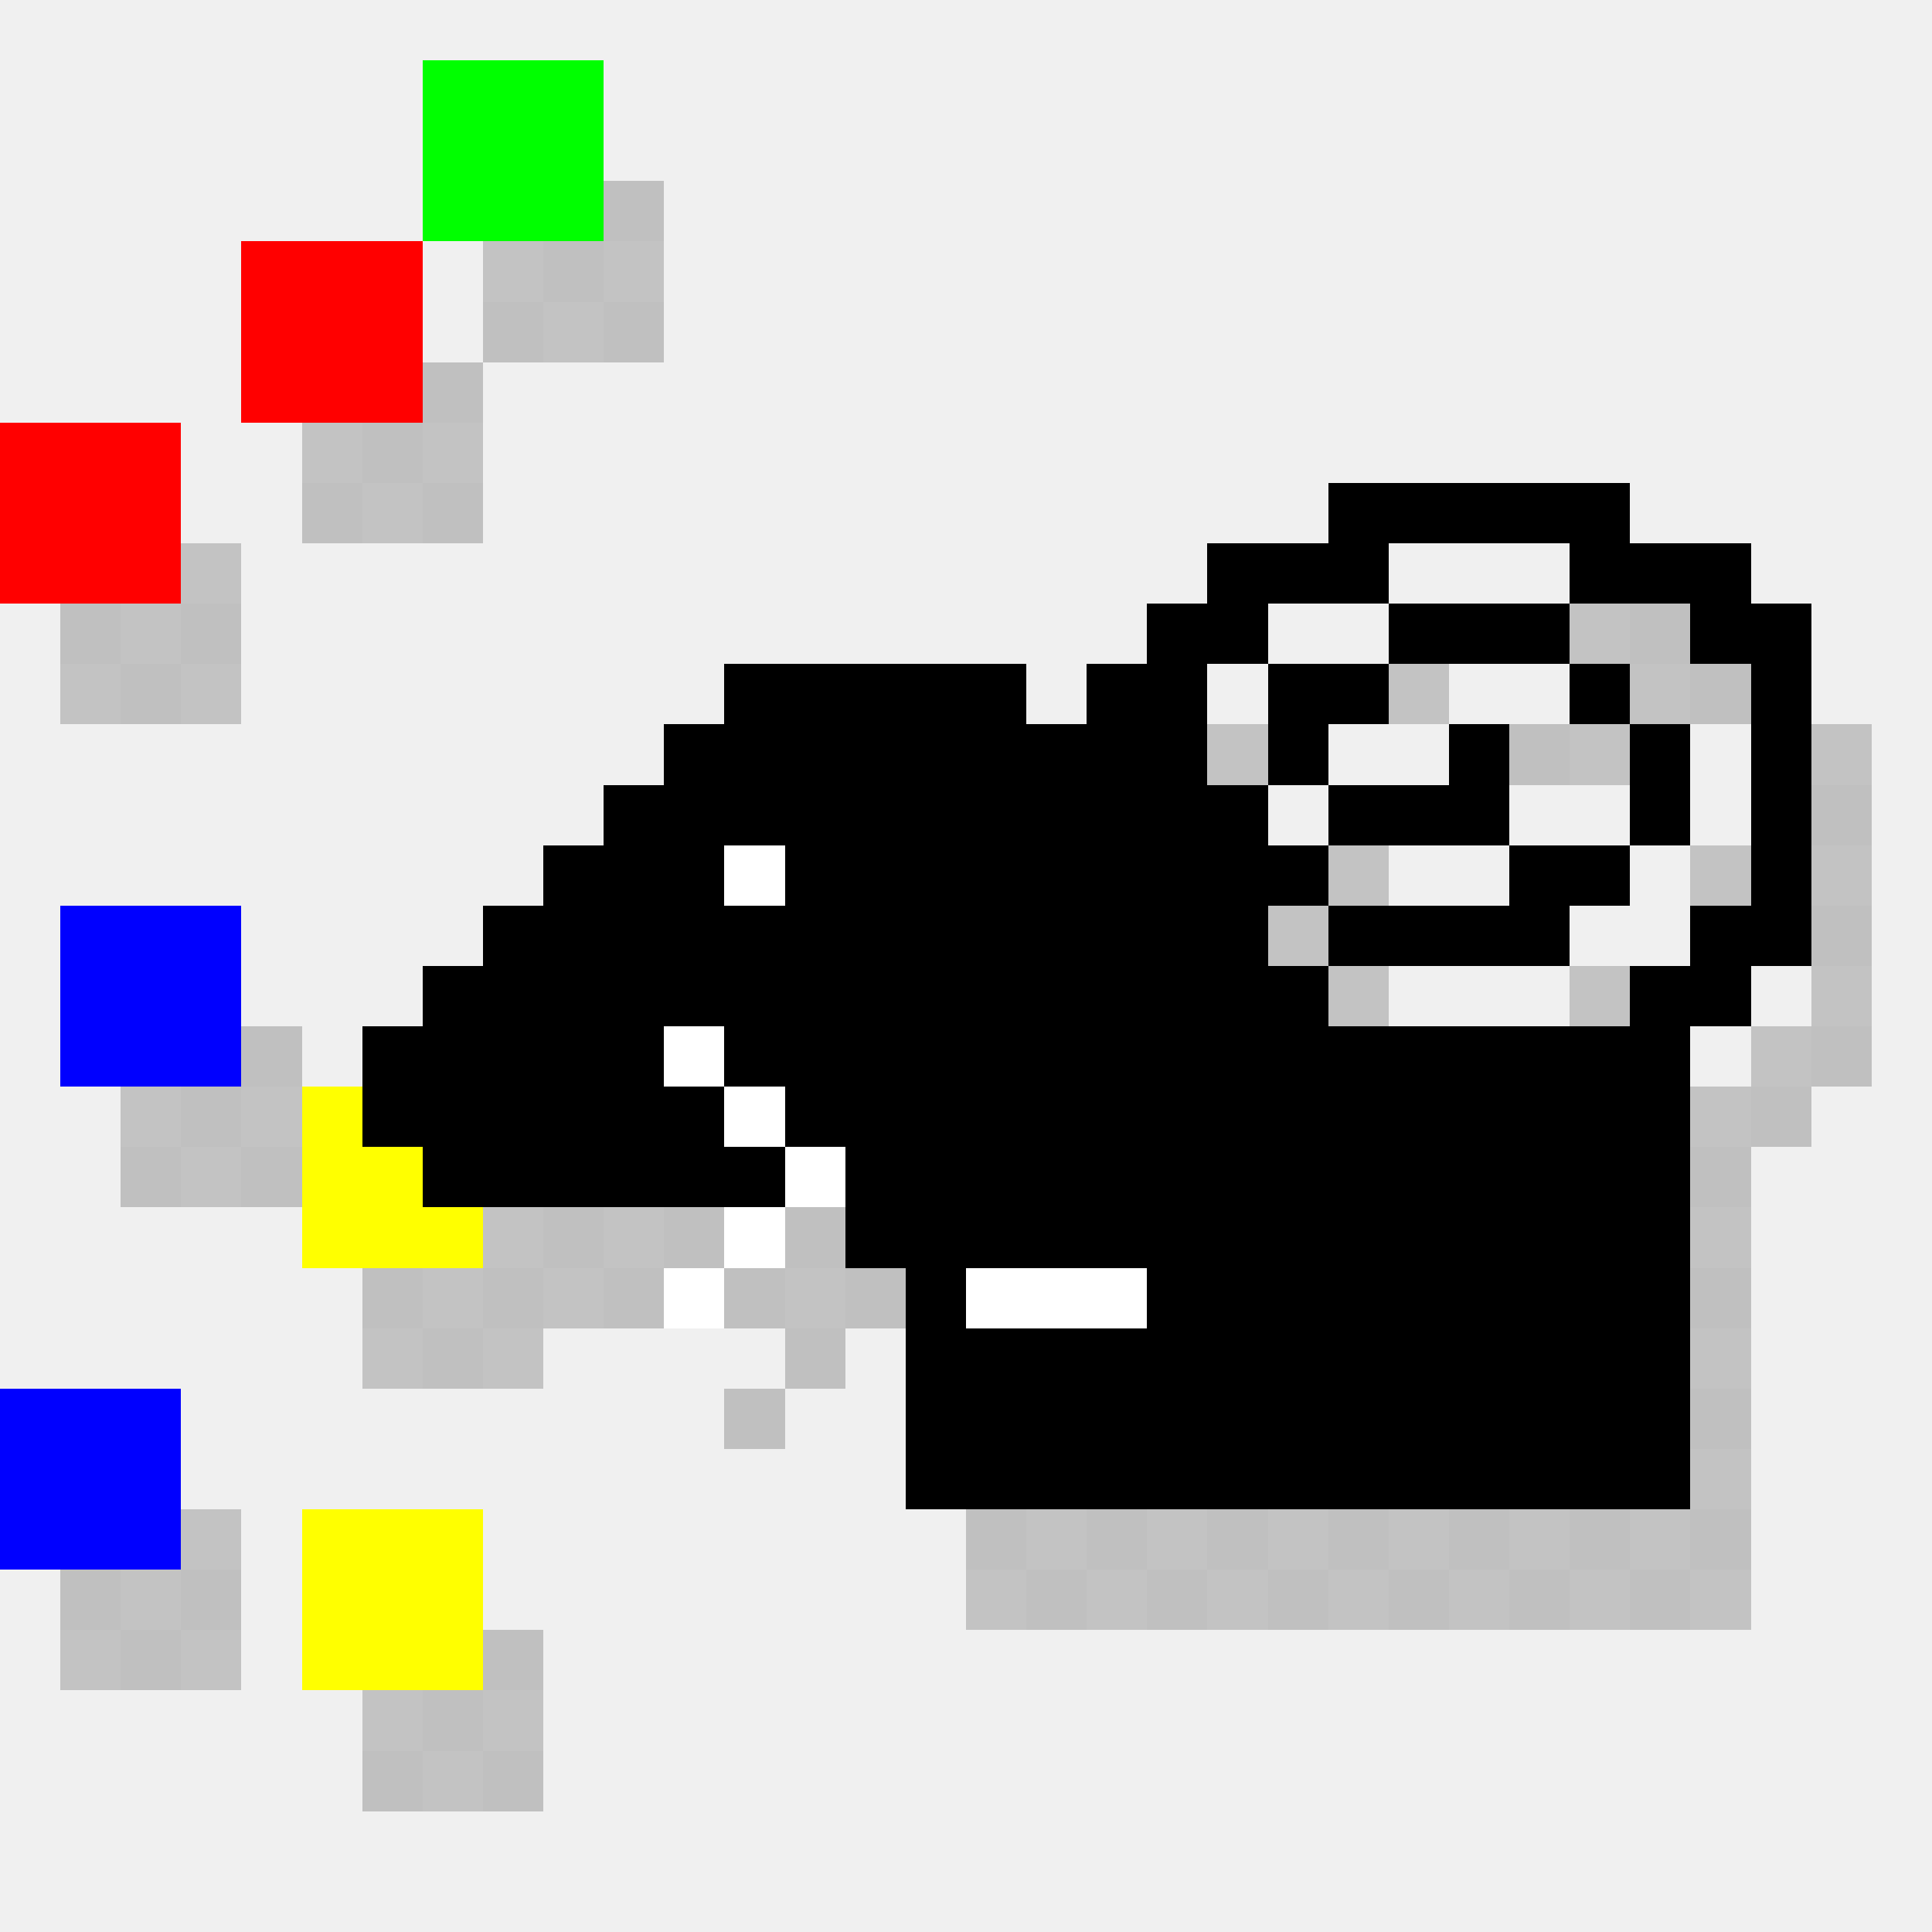
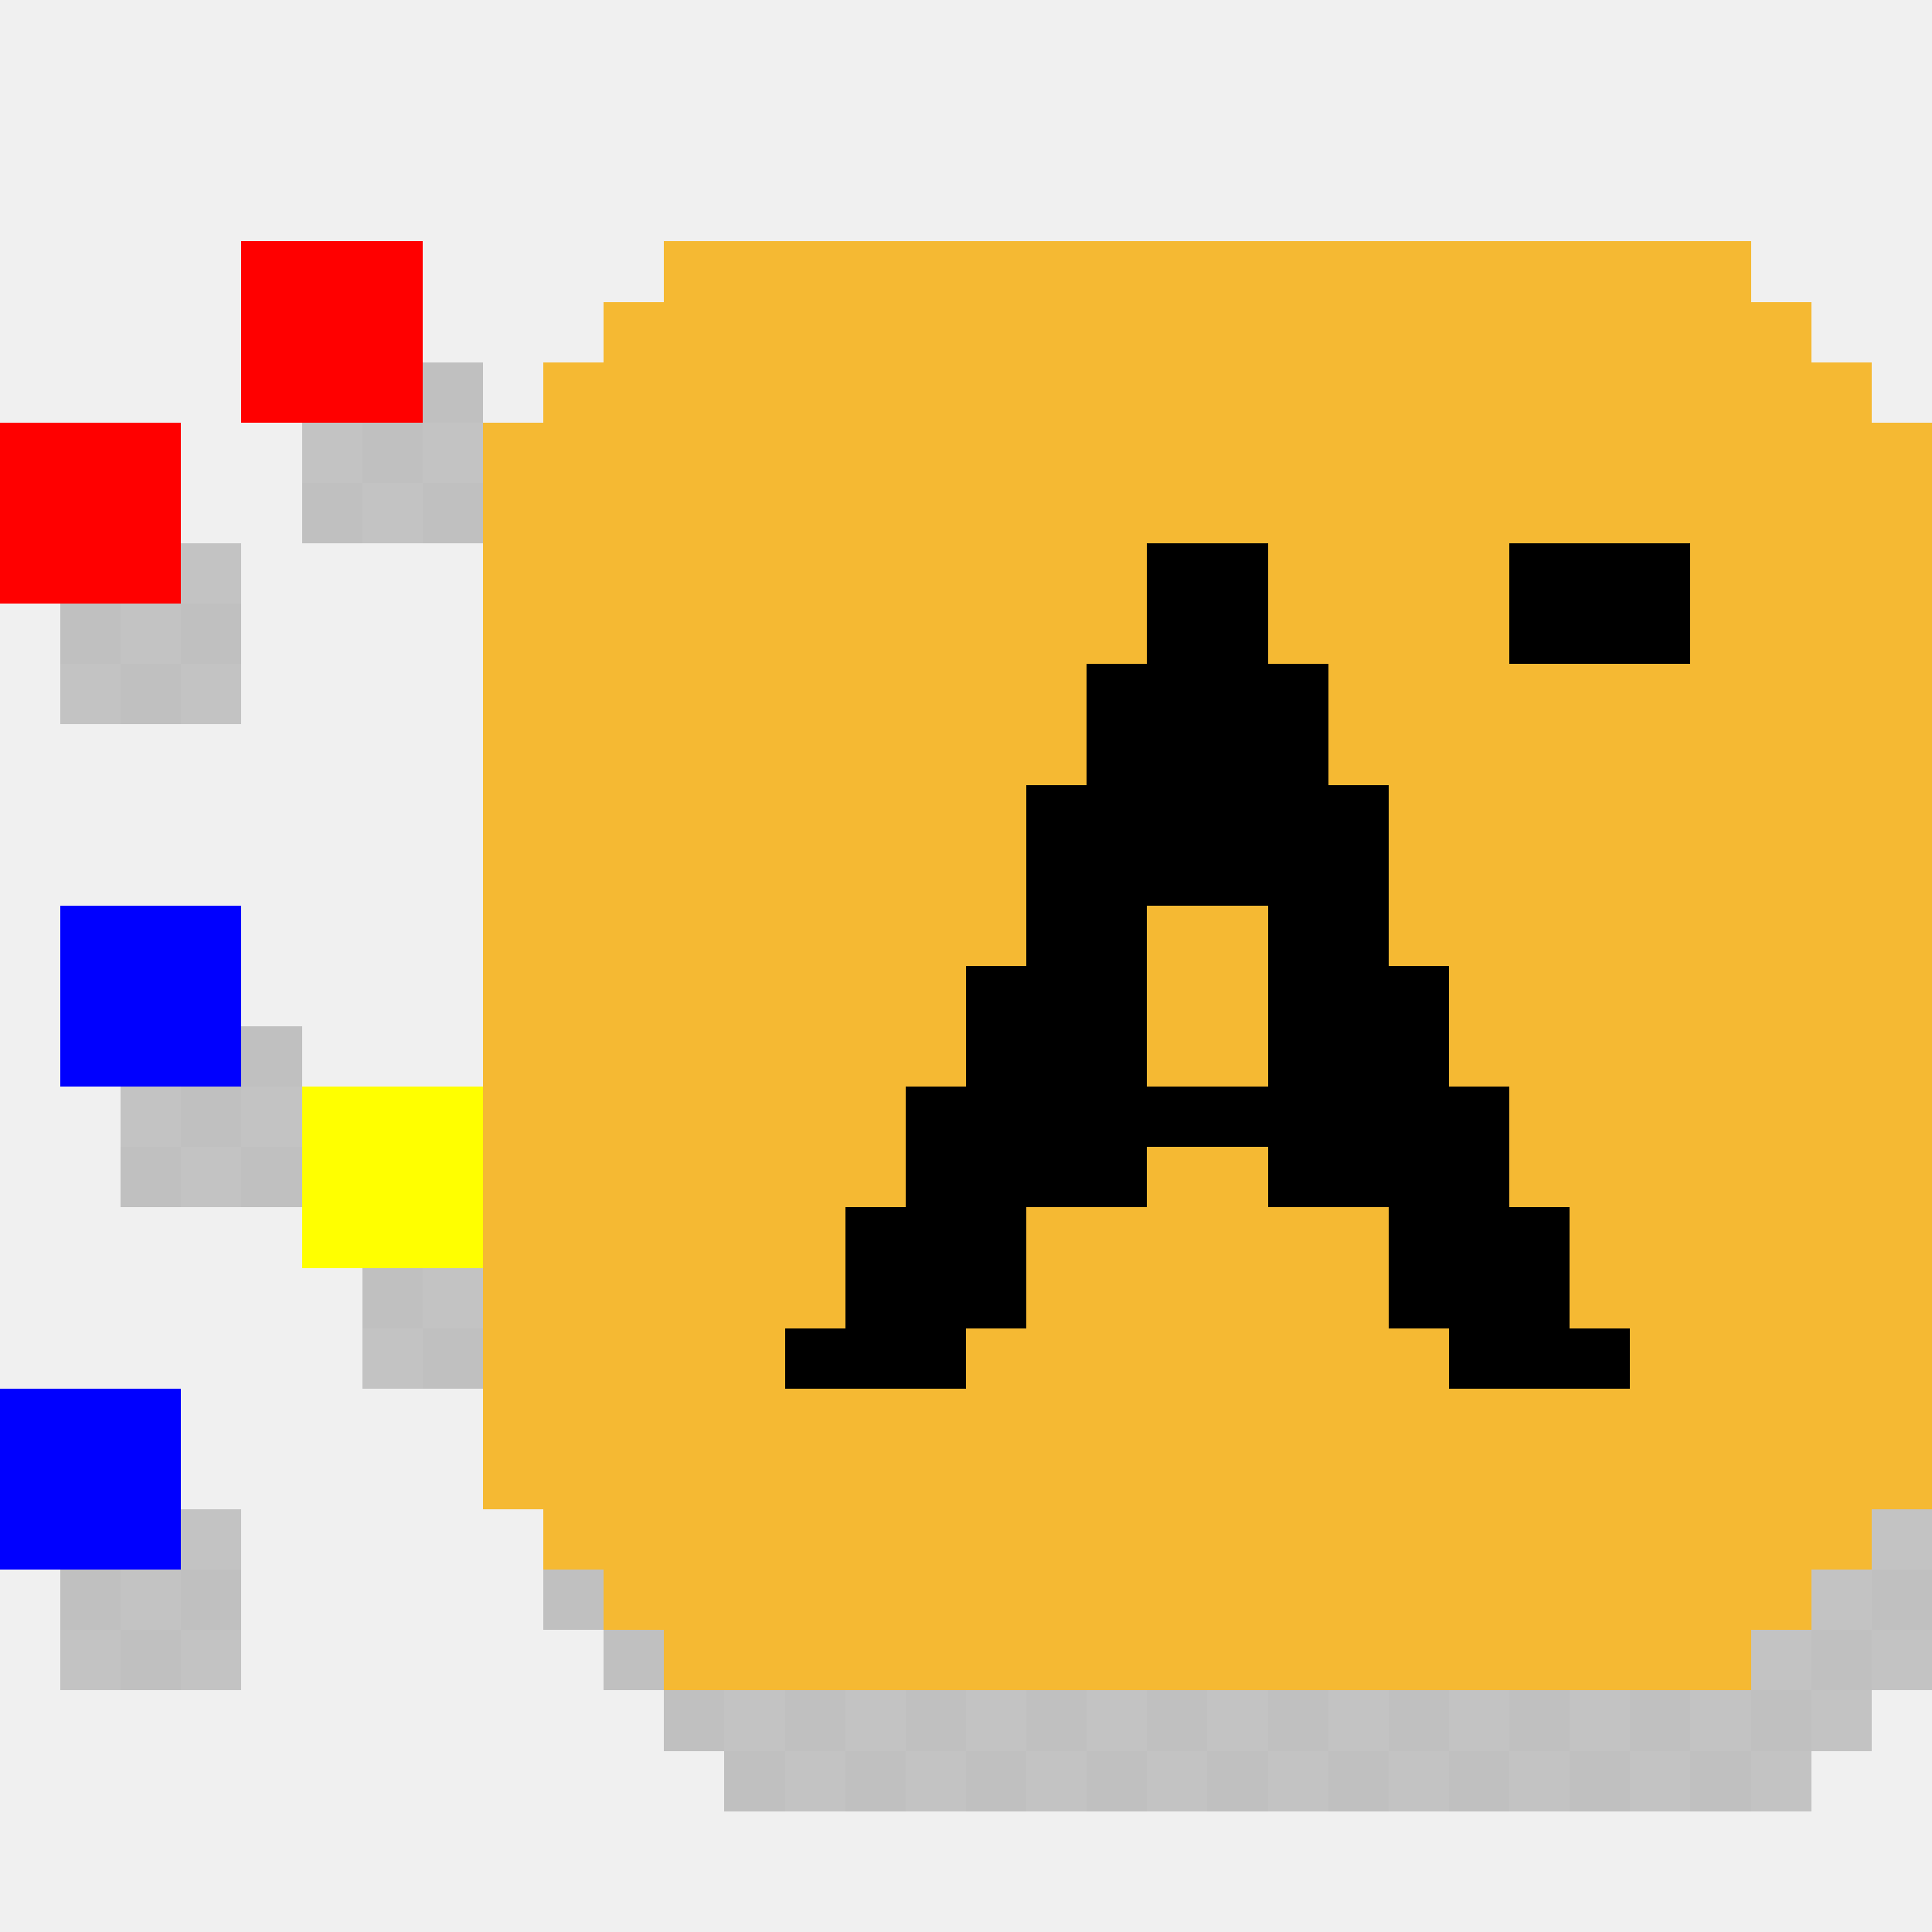
<svg xmlns="http://www.w3.org/2000/svg" width="32" height="32" viewBox="0 0 32 32" shape-rendering="crispEdges">
-   <rect x="7" y="1" width="3" height="1" fill="#00ff00" />
-   <rect x="7" y="2" width="3" height="1" fill="#00ff00" />
-   <rect x="7" y="3" width="3" height="1" fill="#00ff00" />
-   <rect x="10" y="3" width="1" height="1" fill="#000000" fill-opacity="0.2" />
  <rect x="4" y="4" width="3" height="1" fill="#ff0000" />
-   <rect x="8" y="4" width="1" height="1" fill="#808080" fill-opacity="0.4" />
-   <rect x="9" y="4" width="1" height="1" fill="#000000" fill-opacity="0.2" />
-   <rect x="10" y="4" width="1" height="1" fill="#808080" fill-opacity="0.4" />
+   <rect x="11" y="4" width="18" height="1" fill="#f5b933" />
  <rect x="4" y="5" width="3" height="1" fill="#ff0000" />
-   <rect x="8" y="5" width="1" height="1" fill="#000000" fill-opacity="0.2" />
-   <rect x="9" y="5" width="1" height="1" fill="#808080" fill-opacity="0.4" />
-   <rect x="10" y="5" width="1" height="1" fill="#000000" fill-opacity="0.2" />
+   <rect x="10" y="5" width="20" height="1" fill="#f5b933" />
  <rect x="4" y="6" width="3" height="1" fill="#ff0000" />
  <rect x="7" y="6" width="1" height="1" fill="#000000" fill-opacity="0.2" />
+   <rect x="9" y="6" width="22" height="1" fill="#f5b933" />
  <rect x="0" y="7" width="3" height="1" fill="#ff0000" />
  <rect x="5" y="7" width="1" height="1" fill="#808080" fill-opacity="0.4" />
  <rect x="6" y="7" width="1" height="1" fill="#000000" fill-opacity="0.2" />
  <rect x="7" y="7" width="1" height="1" fill="#808080" fill-opacity="0.4" />
+   <rect x="8" y="7" width="24" height="1" fill="#f5b933" />
  <rect x="0" y="8" width="3" height="1" fill="#ff0000" />
  <rect x="5" y="8" width="1" height="1" fill="#000000" fill-opacity="0.2" />
  <rect x="6" y="8" width="1" height="1" fill="#808080" fill-opacity="0.4" />
  <rect x="7" y="8" width="1" height="1" fill="#000000" fill-opacity="0.2" />
-   <rect x="22" y="8" width="5" height="1" fill="#000000" />
+   <rect x="8" y="8" width="24" height="1" fill="#f5b933" />
  <rect x="0" y="9" width="3" height="1" fill="#ff0000" />
  <rect x="3" y="9" width="1" height="1" fill="#808080" fill-opacity="0.4" />
-   <rect x="20" y="9" width="3" height="1" fill="#000000" />
-   <rect x="26" y="9" width="3" height="1" fill="#000000" />
+   <rect x="8" y="9" width="11" height="1" fill="#f5b933" />
+   <rect x="19" y="9" width="2" height="1" fill="#000000" />
+   <rect x="21" y="9" width="4" height="1" fill="#f5b933" />
+   <rect x="25" y="9" width="3" height="1" fill="#000000" />
+   <rect x="28" y="9" width="4" height="1" fill="#f5b933" />
  <rect x="1" y="10" width="1" height="1" fill="#000000" fill-opacity="0.2" />
  <rect x="2" y="10" width="1" height="1" fill="#808080" fill-opacity="0.4" />
  <rect x="3" y="10" width="1" height="1" fill="#000000" fill-opacity="0.2" />
+   <rect x="8" y="10" width="11" height="1" fill="#f5b933" />
  <rect x="19" y="10" width="2" height="1" fill="#000000" />
-   <rect x="23" y="10" width="3" height="1" fill="#000000" />
-   <rect x="26" y="10" width="1" height="1" fill="#808080" fill-opacity="0.4" />
-   <rect x="27" y="10" width="1" height="1" fill="#000000" fill-opacity="0.2" />
-   <rect x="28" y="10" width="2" height="1" fill="#000000" />
+   <rect x="21" y="10" width="4" height="1" fill="#f5b933" />
+   <rect x="25" y="10" width="3" height="1" fill="#000000" />
+   <rect x="28" y="10" width="4" height="1" fill="#f5b933" />
  <rect x="1" y="11" width="1" height="1" fill="#808080" fill-opacity="0.4" />
  <rect x="2" y="11" width="1" height="1" fill="#000000" fill-opacity="0.2" />
  <rect x="3" y="11" width="1" height="1" fill="#808080" fill-opacity="0.4" />
-   <rect x="12" y="11" width="5" height="1" fill="#000000" />
-   <rect x="18" y="11" width="2" height="1" fill="#000000" />
-   <rect x="21" y="11" width="2" height="1" fill="#000000" />
-   <rect x="23" y="11" width="1" height="1" fill="#808080" fill-opacity="0.4" />
-   <rect x="26" y="11" width="1" height="1" fill="#000000" />
-   <rect x="27" y="11" width="1" height="1" fill="#808080" fill-opacity="0.4" />
-   <rect x="28" y="11" width="1" height="1" fill="#000000" fill-opacity="0.2" />
-   <rect x="29" y="11" width="1" height="1" fill="#000000" />
-   <rect x="11" y="12" width="9" height="1" fill="#000000" />
-   <rect x="20" y="12" width="1" height="1" fill="#808080" fill-opacity="0.4" />
-   <rect x="21" y="12" width="1" height="1" fill="#000000" />
-   <rect x="24" y="12" width="1" height="1" fill="#000000" />
-   <rect x="25" y="12" width="1" height="1" fill="#000000" fill-opacity="0.2" />
-   <rect x="26" y="12" width="1" height="1" fill="#808080" fill-opacity="0.4" />
-   <rect x="27" y="12" width="1" height="1" fill="#000000" />
-   <rect x="29" y="12" width="1" height="1" fill="#000000" />
-   <rect x="30" y="12" width="1" height="1" fill="#808080" fill-opacity="0.4" />
-   <rect x="10" y="13" width="11" height="1" fill="#000000" />
-   <rect x="22" y="13" width="3" height="1" fill="#000000" />
-   <rect x="27" y="13" width="1" height="1" fill="#000000" />
-   <rect x="29" y="13" width="1" height="1" fill="#000000" />
-   <rect x="30" y="13" width="1" height="1" fill="#000000" fill-opacity="0.2" />
-   <rect x="9" y="14" width="3" height="1" fill="#000000" />
-   <rect x="12" y="14" width="1" height="1" fill="#ffffff" />
-   <rect x="13" y="14" width="9" height="1" fill="#000000" />
-   <rect x="22" y="14" width="1" height="1" fill="#808080" fill-opacity="0.4" />
-   <rect x="25" y="14" width="2" height="1" fill="#000000" />
-   <rect x="28" y="14" width="1" height="1" fill="#808080" fill-opacity="0.4" />
-   <rect x="29" y="14" width="1" height="1" fill="#000000" />
-   <rect x="30" y="14" width="1" height="1" fill="#808080" fill-opacity="0.4" />
+   <rect x="8" y="11" width="10" height="1" fill="#f5b933" />
+   <rect x="18" y="11" width="4" height="1" fill="#000000" />
+   <rect x="22" y="11" width="10" height="1" fill="#f5b933" />
+   <rect x="8" y="12" width="10" height="1" fill="#f5b933" />
+   <rect x="18" y="12" width="4" height="1" fill="#000000" />
+   <rect x="22" y="12" width="10" height="1" fill="#f5b933" />
+   <rect x="8" y="13" width="9" height="1" fill="#f5b933" />
+   <rect x="17" y="13" width="6" height="1" fill="#000000" />
+   <rect x="23" y="13" width="9" height="1" fill="#f5b933" />
+   <rect x="8" y="14" width="9" height="1" fill="#f5b933" />
+   <rect x="17" y="14" width="6" height="1" fill="#000000" />
+   <rect x="23" y="14" width="9" height="1" fill="#f5b933" />
  <rect x="1" y="15" width="3" height="1" fill="#0000ff" />
-   <rect x="8" y="15" width="13" height="1" fill="#000000" />
-   <rect x="21" y="15" width="1" height="1" fill="#808080" fill-opacity="0.4" />
-   <rect x="22" y="15" width="4" height="1" fill="#000000" />
-   <rect x="28" y="15" width="2" height="1" fill="#000000" />
-   <rect x="30" y="15" width="1" height="1" fill="#000000" fill-opacity="0.2" />
+   <rect x="8" y="15" width="9" height="1" fill="#f5b933" />
+   <rect x="17" y="15" width="2" height="1" fill="#000000" />
+   <rect x="19" y="15" width="2" height="1" fill="#f5b933" />
+   <rect x="21" y="15" width="2" height="1" fill="#000000" />
+   <rect x="23" y="15" width="9" height="1" fill="#f5b933" />
  <rect x="1" y="16" width="3" height="1" fill="#0000ff" />
-   <rect x="7" y="16" width="15" height="1" fill="#000000" />
-   <rect x="22" y="16" width="1" height="1" fill="#808080" fill-opacity="0.4" />
-   <rect x="26" y="16" width="1" height="1" fill="#808080" fill-opacity="0.4" />
-   <rect x="27" y="16" width="2" height="1" fill="#000000" />
-   <rect x="30" y="16" width="1" height="1" fill="#808080" fill-opacity="0.4" />
+   <rect x="8" y="16" width="8" height="1" fill="#f5b933" />
+   <rect x="16" y="16" width="3" height="1" fill="#000000" />
+   <rect x="19" y="16" width="2" height="1" fill="#f5b933" />
+   <rect x="21" y="16" width="3" height="1" fill="#000000" />
+   <rect x="24" y="16" width="8" height="1" fill="#f5b933" />
  <rect x="1" y="17" width="3" height="1" fill="#0000ff" />
  <rect x="4" y="17" width="1" height="1" fill="#000000" fill-opacity="0.2" />
-   <rect x="6" y="17" width="5" height="1" fill="#000000" />
-   <rect x="11" y="17" width="1" height="1" fill="#ffffff" />
-   <rect x="12" y="17" width="16" height="1" fill="#000000" />
-   <rect x="29" y="17" width="1" height="1" fill="#808080" fill-opacity="0.4" />
-   <rect x="30" y="17" width="1" height="1" fill="#000000" fill-opacity="0.2" />
+   <rect x="8" y="17" width="8" height="1" fill="#f5b933" />
+   <rect x="16" y="17" width="3" height="1" fill="#000000" />
+   <rect x="19" y="17" width="2" height="1" fill="#f5b933" />
+   <rect x="21" y="17" width="3" height="1" fill="#000000" />
+   <rect x="24" y="17" width="8" height="1" fill="#f5b933" />
  <rect x="2" y="18" width="1" height="1" fill="#808080" fill-opacity="0.4" />
  <rect x="3" y="18" width="1" height="1" fill="#000000" fill-opacity="0.2" />
  <rect x="4" y="18" width="1" height="1" fill="#808080" fill-opacity="0.4" />
-   <rect x="5" y="18" width="1" height="1" fill="#ffff00" />
-   <rect x="6" y="18" width="6" height="1" fill="#000000" />
-   <rect x="12" y="18" width="1" height="1" fill="#ffffff" />
-   <rect x="13" y="18" width="15" height="1" fill="#000000" />
-   <rect x="28" y="18" width="1" height="1" fill="#808080" fill-opacity="0.4" />
-   <rect x="29" y="18" width="1" height="1" fill="#000000" fill-opacity="0.2" />
+   <rect x="5" y="18" width="3" height="1" fill="#ffff00" />
+   <rect x="8" y="18" width="7" height="1" fill="#f5b933" />
+   <rect x="15" y="18" width="10" height="1" fill="#000000" />
+   <rect x="25" y="18" width="7" height="1" fill="#f5b933" />
  <rect x="2" y="19" width="1" height="1" fill="#000000" fill-opacity="0.2" />
  <rect x="3" y="19" width="1" height="1" fill="#808080" fill-opacity="0.4" />
  <rect x="4" y="19" width="1" height="1" fill="#000000" fill-opacity="0.2" />
-   <rect x="5" y="19" width="2" height="1" fill="#ffff00" />
-   <rect x="7" y="19" width="6" height="1" fill="#000000" />
-   <rect x="13" y="19" width="1" height="1" fill="#ffffff" />
-   <rect x="14" y="19" width="14" height="1" fill="#000000" />
-   <rect x="28" y="19" width="1" height="1" fill="#000000" fill-opacity="0.2" />
+   <rect x="5" y="19" width="3" height="1" fill="#ffff00" />
+   <rect x="8" y="19" width="7" height="1" fill="#f5b933" />
+   <rect x="15" y="19" width="4" height="1" fill="#000000" />
+   <rect x="19" y="19" width="2" height="1" fill="#f5b933" />
+   <rect x="21" y="19" width="4" height="1" fill="#000000" />
+   <rect x="25" y="19" width="7" height="1" fill="#f5b933" />
  <rect x="5" y="20" width="3" height="1" fill="#ffff00" />
-   <rect x="8" y="20" width="1" height="1" fill="#808080" fill-opacity="0.4" />
-   <rect x="9" y="20" width="1" height="1" fill="#000000" fill-opacity="0.2" />
-   <rect x="10" y="20" width="1" height="1" fill="#808080" fill-opacity="0.4" />
-   <rect x="11" y="20" width="1" height="1" fill="#000000" fill-opacity="0.2" />
-   <rect x="12" y="20" width="1" height="1" fill="#ffffff" />
-   <rect x="13" y="20" width="1" height="1" fill="#000000" fill-opacity="0.2" />
-   <rect x="14" y="20" width="14" height="1" fill="#000000" />
-   <rect x="28" y="20" width="1" height="1" fill="#808080" fill-opacity="0.4" />
+   <rect x="8" y="20" width="6" height="1" fill="#f5b933" />
+   <rect x="14" y="20" width="3" height="1" fill="#000000" />
+   <rect x="17" y="20" width="6" height="1" fill="#f5b933" />
+   <rect x="23" y="20" width="3" height="1" fill="#000000" />
+   <rect x="26" y="20" width="6" height="1" fill="#f5b933" />
  <rect x="6" y="21" width="1" height="1" fill="#000000" fill-opacity="0.2" />
  <rect x="7" y="21" width="1" height="1" fill="#808080" fill-opacity="0.4" />
-   <rect x="8" y="21" width="1" height="1" fill="#000000" fill-opacity="0.2" />
-   <rect x="9" y="21" width="1" height="1" fill="#808080" fill-opacity="0.4" />
-   <rect x="10" y="21" width="1" height="1" fill="#000000" fill-opacity="0.2" />
-   <rect x="11" y="21" width="1" height="1" fill="#ffffff" />
-   <rect x="12" y="21" width="1" height="1" fill="#000000" fill-opacity="0.2" />
-   <rect x="13" y="21" width="1" height="1" fill="#808080" fill-opacity="0.4" />
-   <rect x="14" y="21" width="1" height="1" fill="#000000" fill-opacity="0.2" />
-   <rect x="15" y="21" width="1" height="1" fill="#000000" />
-   <rect x="16" y="21" width="3" height="1" fill="#ffffff" />
-   <rect x="19" y="21" width="9" height="1" fill="#000000" />
-   <rect x="28" y="21" width="1" height="1" fill="#000000" fill-opacity="0.2" />
+   <rect x="8" y="21" width="6" height="1" fill="#f5b933" />
+   <rect x="14" y="21" width="3" height="1" fill="#000000" />
+   <rect x="17" y="21" width="6" height="1" fill="#f5b933" />
+   <rect x="23" y="21" width="3" height="1" fill="#000000" />
+   <rect x="26" y="21" width="6" height="1" fill="#f5b933" />
  <rect x="6" y="22" width="1" height="1" fill="#808080" fill-opacity="0.4" />
  <rect x="7" y="22" width="1" height="1" fill="#000000" fill-opacity="0.2" />
-   <rect x="8" y="22" width="1" height="1" fill="#808080" fill-opacity="0.4" />
-   <rect x="13" y="22" width="1" height="1" fill="#000000" fill-opacity="0.2" />
-   <rect x="15" y="22" width="13" height="1" fill="#000000" />
-   <rect x="28" y="22" width="1" height="1" fill="#808080" fill-opacity="0.4" />
+   <rect x="8" y="22" width="5" height="1" fill="#f5b933" />
+   <rect x="13" y="22" width="3" height="1" fill="#000000" />
+   <rect x="16" y="22" width="8" height="1" fill="#f5b933" />
+   <rect x="24" y="22" width="3" height="1" fill="#000000" />
+   <rect x="27" y="22" width="5" height="1" fill="#f5b933" />
  <rect x="0" y="23" width="3" height="1" fill="#0000ff" />
-   <rect x="12" y="23" width="1" height="1" fill="#000000" fill-opacity="0.2" />
-   <rect x="15" y="23" width="13" height="1" fill="#000000" />
-   <rect x="28" y="23" width="1" height="1" fill="#000000" fill-opacity="0.2" />
+   <rect x="8" y="23" width="24" height="1" fill="#f5b933" />
  <rect x="0" y="24" width="3" height="1" fill="#0000ff" />
-   <rect x="15" y="24" width="13" height="1" fill="#000000" />
-   <rect x="28" y="24" width="1" height="1" fill="#808080" fill-opacity="0.4" />
+   <rect x="8" y="24" width="24" height="1" fill="#f5b933" />
  <rect x="0" y="25" width="3" height="1" fill="#0000ff" />
  <rect x="3" y="25" width="1" height="1" fill="#808080" fill-opacity="0.4" />
-   <rect x="5" y="25" width="3" height="1" fill="#ffff00" />
-   <rect x="16" y="25" width="1" height="1" fill="#000000" fill-opacity="0.2" />
-   <rect x="17" y="25" width="1" height="1" fill="#808080" fill-opacity="0.4" />
-   <rect x="18" y="25" width="1" height="1" fill="#000000" fill-opacity="0.2" />
-   <rect x="19" y="25" width="1" height="1" fill="#808080" fill-opacity="0.4" />
-   <rect x="20" y="25" width="1" height="1" fill="#000000" fill-opacity="0.2" />
-   <rect x="21" y="25" width="1" height="1" fill="#808080" fill-opacity="0.4" />
-   <rect x="22" y="25" width="1" height="1" fill="#000000" fill-opacity="0.2" />
-   <rect x="23" y="25" width="1" height="1" fill="#808080" fill-opacity="0.4" />
-   <rect x="24" y="25" width="1" height="1" fill="#000000" fill-opacity="0.2" />
-   <rect x="25" y="25" width="1" height="1" fill="#808080" fill-opacity="0.4" />
-   <rect x="26" y="25" width="1" height="1" fill="#000000" fill-opacity="0.2" />
-   <rect x="27" y="25" width="1" height="1" fill="#808080" fill-opacity="0.4" />
-   <rect x="28" y="25" width="1" height="1" fill="#000000" fill-opacity="0.2" />
+   <rect x="9" y="25" width="22" height="1" fill="#f5b933" />
+   <rect x="31" y="25" width="1" height="1" fill="#808080" fill-opacity="0.4" />
  <rect x="1" y="26" width="1" height="1" fill="#000000" fill-opacity="0.2" />
  <rect x="2" y="26" width="1" height="1" fill="#808080" fill-opacity="0.4" />
  <rect x="3" y="26" width="1" height="1" fill="#000000" fill-opacity="0.2" />
-   <rect x="5" y="26" width="3" height="1" fill="#ffff00" />
-   <rect x="16" y="26" width="1" height="1" fill="#808080" fill-opacity="0.4" />
-   <rect x="17" y="26" width="1" height="1" fill="#000000" fill-opacity="0.2" />
-   <rect x="18" y="26" width="1" height="1" fill="#808080" fill-opacity="0.4" />
-   <rect x="19" y="26" width="1" height="1" fill="#000000" fill-opacity="0.2" />
-   <rect x="20" y="26" width="1" height="1" fill="#808080" fill-opacity="0.4" />
-   <rect x="21" y="26" width="1" height="1" fill="#000000" fill-opacity="0.2" />
-   <rect x="22" y="26" width="1" height="1" fill="#808080" fill-opacity="0.4" />
-   <rect x="23" y="26" width="1" height="1" fill="#000000" fill-opacity="0.2" />
-   <rect x="24" y="26" width="1" height="1" fill="#808080" fill-opacity="0.4" />
-   <rect x="25" y="26" width="1" height="1" fill="#000000" fill-opacity="0.2" />
-   <rect x="26" y="26" width="1" height="1" fill="#808080" fill-opacity="0.4" />
-   <rect x="27" y="26" width="1" height="1" fill="#000000" fill-opacity="0.2" />
-   <rect x="28" y="26" width="1" height="1" fill="#808080" fill-opacity="0.4" />
+   <rect x="9" y="26" width="1" height="1" fill="#000000" fill-opacity="0.2" />
+   <rect x="10" y="26" width="20" height="1" fill="#f5b933" />
+   <rect x="30" y="26" width="1" height="1" fill="#808080" fill-opacity="0.4" />
+   <rect x="31" y="26" width="1" height="1" fill="#000000" fill-opacity="0.2" />
  <rect x="1" y="27" width="1" height="1" fill="#808080" fill-opacity="0.4" />
  <rect x="2" y="27" width="1" height="1" fill="#000000" fill-opacity="0.2" />
  <rect x="3" y="27" width="1" height="1" fill="#808080" fill-opacity="0.4" />
-   <rect x="5" y="27" width="3" height="1" fill="#ffff00" />
-   <rect x="8" y="27" width="1" height="1" fill="#000000" fill-opacity="0.2" />
-   <rect x="6" y="28" width="1" height="1" fill="#808080" fill-opacity="0.4" />
-   <rect x="7" y="28" width="1" height="1" fill="#000000" fill-opacity="0.2" />
-   <rect x="8" y="28" width="1" height="1" fill="#808080" fill-opacity="0.4" />
-   <rect x="6" y="29" width="1" height="1" fill="#000000" fill-opacity="0.2" />
-   <rect x="7" y="29" width="1" height="1" fill="#808080" fill-opacity="0.4" />
-   <rect x="8" y="29" width="1" height="1" fill="#000000" fill-opacity="0.2" />
+   <rect x="10" y="27" width="1" height="1" fill="#000000" fill-opacity="0.2" />
+   <rect x="11" y="27" width="18" height="1" fill="#f5b933" />
+   <rect x="29" y="27" width="1" height="1" fill="#808080" fill-opacity="0.4" />
+   <rect x="30" y="27" width="1" height="1" fill="#000000" fill-opacity="0.2" />
+   <rect x="31" y="27" width="1" height="1" fill="#808080" fill-opacity="0.4" />
+   <rect x="11" y="28" width="1" height="1" fill="#000000" fill-opacity="0.2" />
+   <rect x="12" y="28" width="1" height="1" fill="#808080" fill-opacity="0.4" />
+   <rect x="13" y="28" width="1" height="1" fill="#000000" fill-opacity="0.2" />
+   <rect x="14" y="28" width="1" height="1" fill="#808080" fill-opacity="0.4" />
+   <rect x="15" y="28" width="1" height="1" fill="#000000" fill-opacity="0.2" />
+   <rect x="16" y="28" width="1" height="1" fill="#808080" fill-opacity="0.4" />
+   <rect x="17" y="28" width="1" height="1" fill="#000000" fill-opacity="0.2" />
+   <rect x="18" y="28" width="1" height="1" fill="#808080" fill-opacity="0.4" />
+   <rect x="19" y="28" width="1" height="1" fill="#000000" fill-opacity="0.2" />
+   <rect x="20" y="28" width="1" height="1" fill="#808080" fill-opacity="0.4" />
+   <rect x="21" y="28" width="1" height="1" fill="#000000" fill-opacity="0.2" />
+   <rect x="22" y="28" width="1" height="1" fill="#808080" fill-opacity="0.4" />
+   <rect x="23" y="28" width="1" height="1" fill="#000000" fill-opacity="0.2" />
+   <rect x="24" y="28" width="1" height="1" fill="#808080" fill-opacity="0.4" />
+   <rect x="25" y="28" width="1" height="1" fill="#000000" fill-opacity="0.2" />
+   <rect x="26" y="28" width="1" height="1" fill="#808080" fill-opacity="0.4" />
+   <rect x="27" y="28" width="1" height="1" fill="#000000" fill-opacity="0.2" />
+   <rect x="28" y="28" width="1" height="1" fill="#808080" fill-opacity="0.4" />
+   <rect x="29" y="28" width="1" height="1" fill="#000000" fill-opacity="0.2" />
+   <rect x="30" y="28" width="1" height="1" fill="#808080" fill-opacity="0.4" />
+   <rect x="12" y="29" width="1" height="1" fill="#000000" fill-opacity="0.2" />
+   <rect x="13" y="29" width="1" height="1" fill="#808080" fill-opacity="0.4" />
+   <rect x="14" y="29" width="1" height="1" fill="#000000" fill-opacity="0.2" />
+   <rect x="15" y="29" width="1" height="1" fill="#808080" fill-opacity="0.4" />
+   <rect x="16" y="29" width="1" height="1" fill="#000000" fill-opacity="0.2" />
+   <rect x="17" y="29" width="1" height="1" fill="#808080" fill-opacity="0.4" />
+   <rect x="18" y="29" width="1" height="1" fill="#000000" fill-opacity="0.2" />
+   <rect x="19" y="29" width="1" height="1" fill="#808080" fill-opacity="0.4" />
+   <rect x="20" y="29" width="1" height="1" fill="#000000" fill-opacity="0.2" />
+   <rect x="21" y="29" width="1" height="1" fill="#808080" fill-opacity="0.4" />
+   <rect x="22" y="29" width="1" height="1" fill="#000000" fill-opacity="0.2" />
+   <rect x="23" y="29" width="1" height="1" fill="#808080" fill-opacity="0.4" />
+   <rect x="24" y="29" width="1" height="1" fill="#000000" fill-opacity="0.2" />
+   <rect x="25" y="29" width="1" height="1" fill="#808080" fill-opacity="0.4" />
+   <rect x="26" y="29" width="1" height="1" fill="#000000" fill-opacity="0.2" />
+   <rect x="27" y="29" width="1" height="1" fill="#808080" fill-opacity="0.4" />
+   <rect x="28" y="29" width="1" height="1" fill="#000000" fill-opacity="0.2" />
+   <rect x="29" y="29" width="1" height="1" fill="#808080" fill-opacity="0.4" />
</svg>
